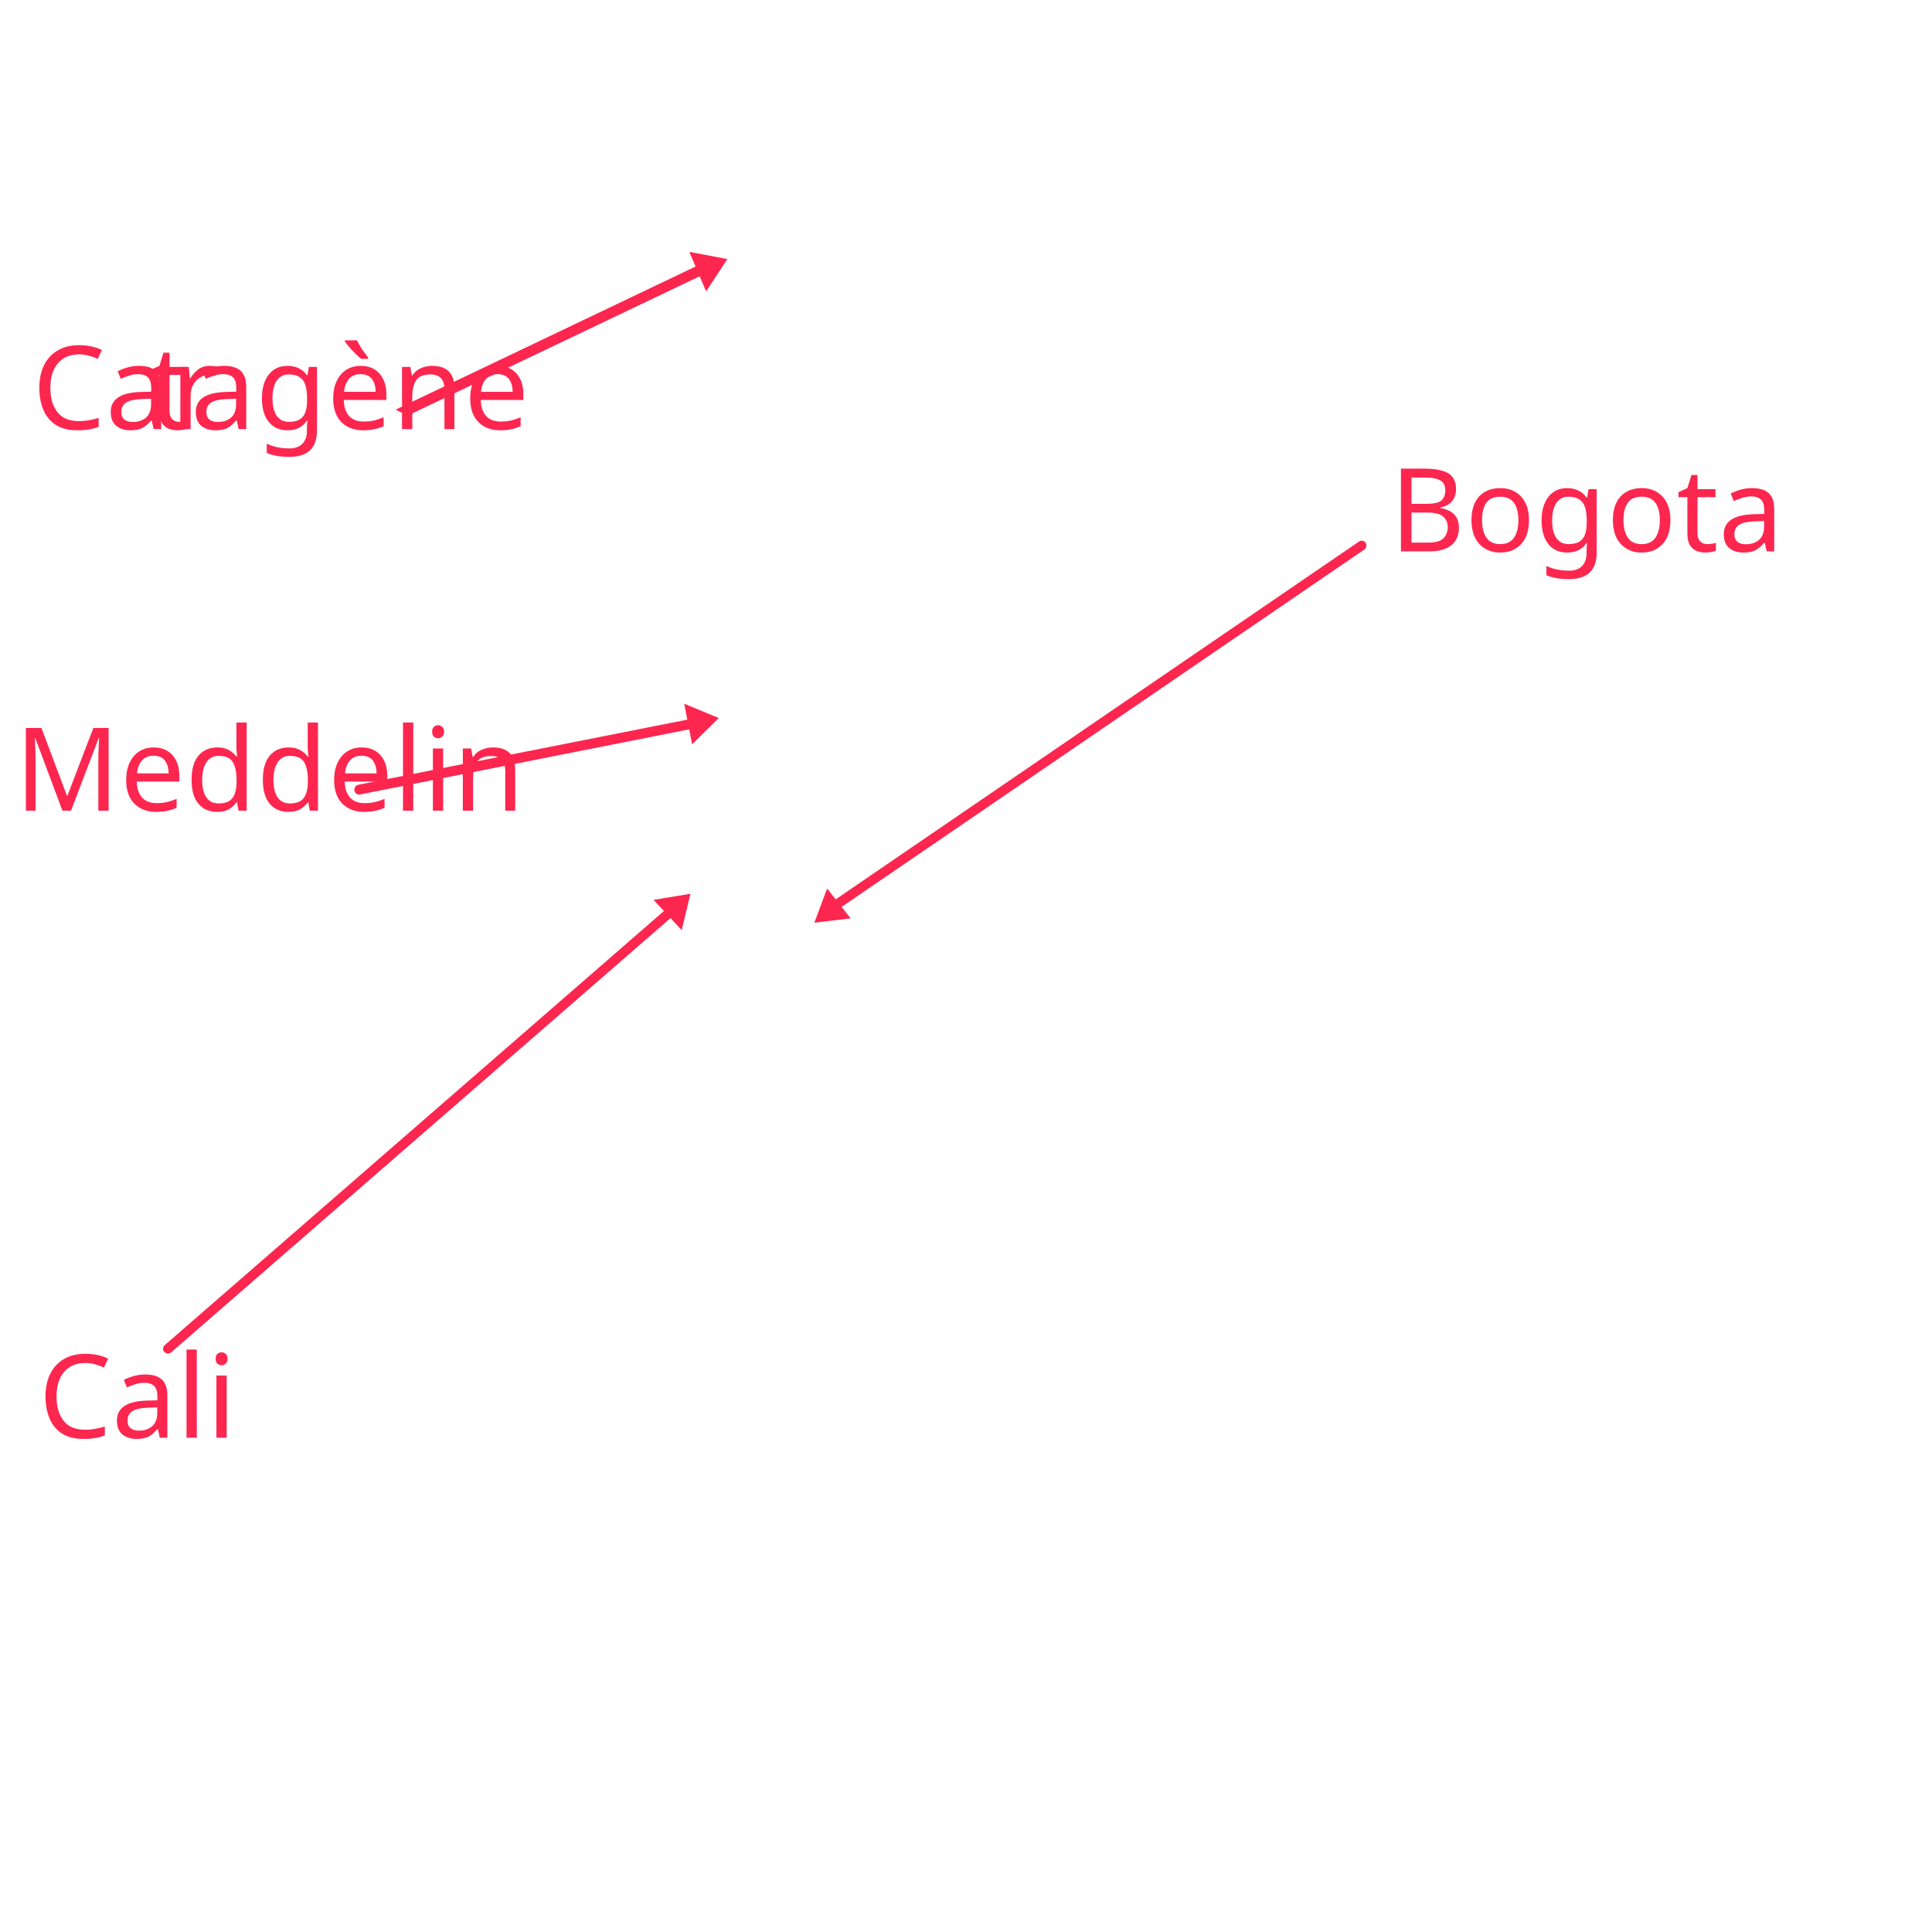
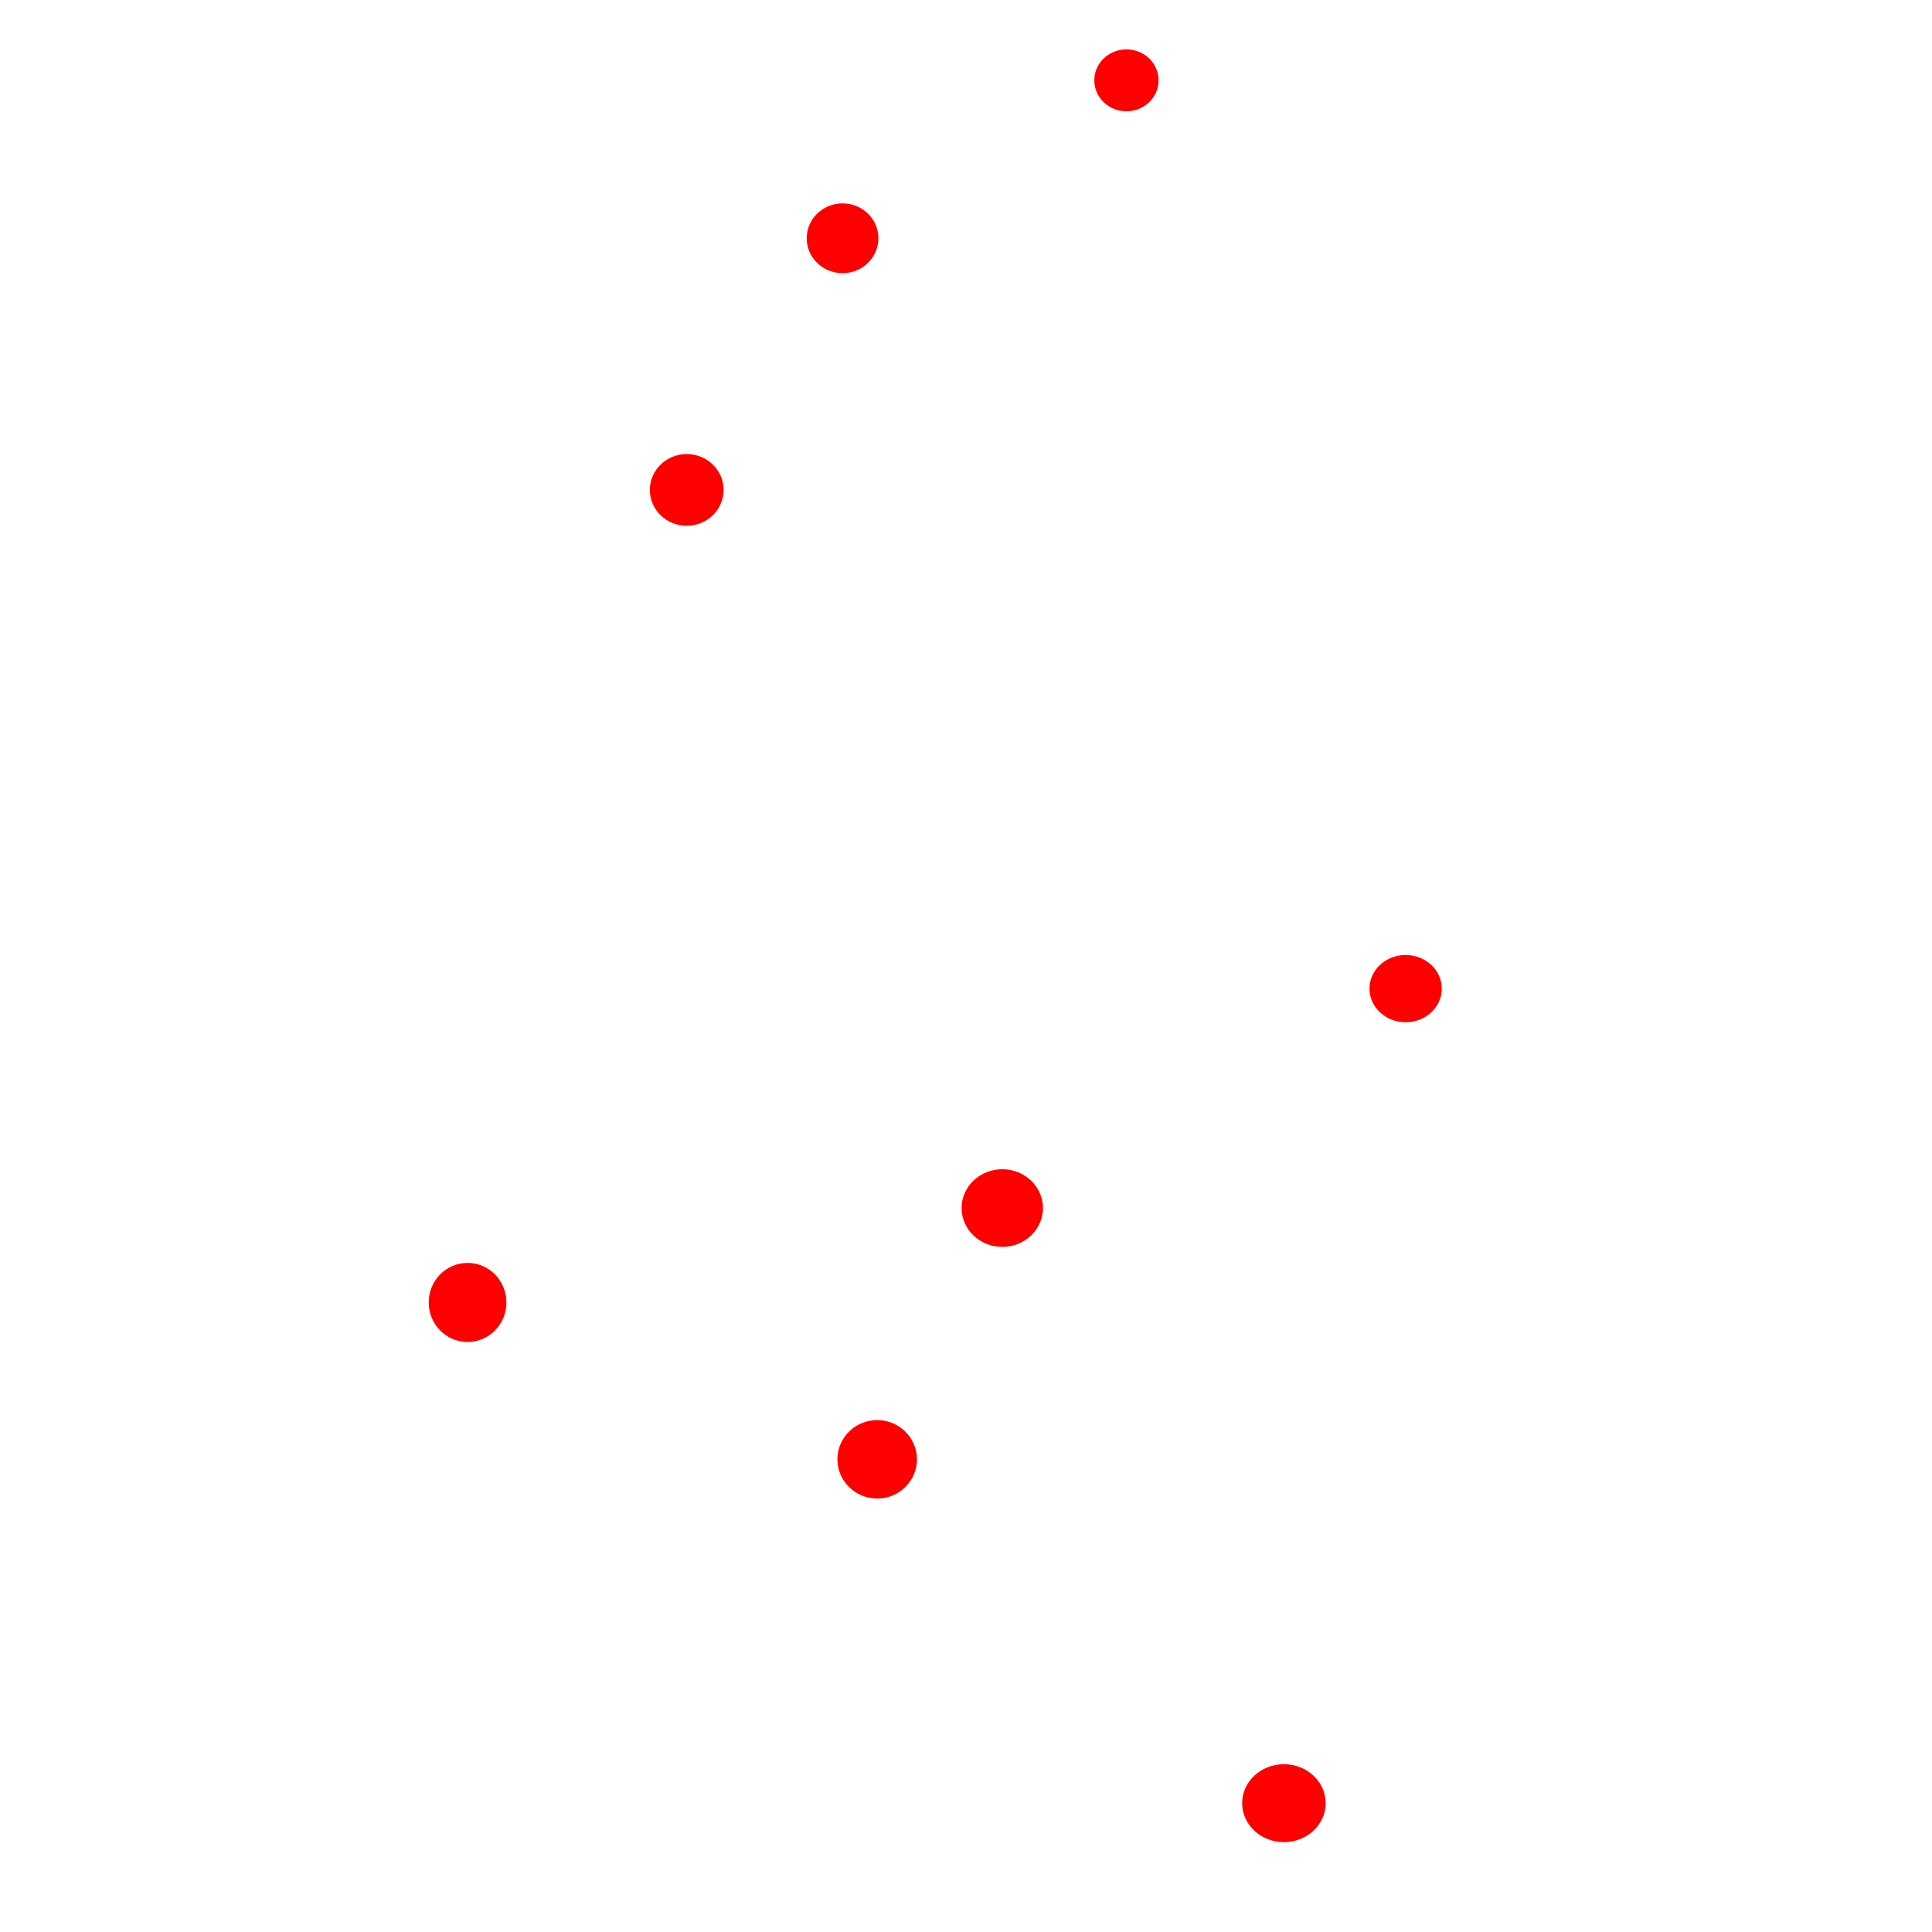
- <svg xmlns="http://www.w3.org/2000/svg" width="100%" height="100%" viewBox="0 0 200 200" version="1.1" xml:space="preserve" style="fill-rule:evenodd;clip-rule:evenodd;stroke-linecap:round;stroke-linejoin:round;stroke-miterlimit:1.5;">
+ <svg xmlns="http://www.w3.org/2000/svg" width="100%" height="100%" viewBox="0 0 200 200" version="1.1" xml:space="preserve" style="fill-rule:evenodd;clip-rule:evenodd;stroke-linejoin:round;stroke-miterlimit:2;">
  <g transform="matrix(0.307608,0,0,0.307608,-3.74907,-23.9047)">
-     <g transform="matrix(2.89759,0.885189,-0.870334,2.84896,121.409,52.93)">
-       <path d="M68.71,95.065L29.521,158.849" style="fill:none;stroke:rgb(253,38,79);stroke-width:1.08px;" />
+     <g transform="matrix(4.19971,0,0,4.39442,-198.084,350.486)">
+       <ellipse cx="87.535" cy="37.67" rx="3.114" ry="3.027" style="fill:rgb(255,0,0);" />
    </g>
-     <g transform="matrix(2.49267,1.1712,-1.21792,2.59209,414.919,-65.5711)">
-       <path d="M68.71,95.065L29.014,159.942" style="fill:none;stroke:rgb(253,38,79);stroke-width:1.16px;" />
+     <g transform="matrix(4.29838,0,0,4.36052,-68.8691,404.557)">
+       <ellipse cx="87.535" cy="37.67" rx="3.114" ry="3.027" style="fill:rgb(255,0,0);" />
    </g>
-     <g transform="matrix(-2.21026,-1.03851,0.0371931,-0.0791582,307.47,210.389)">
-       <path d="M58.239,-841.643L28.859,159.699" style="fill:none;stroke:rgb(253,38,79);stroke-width:1.88px;" />
+     <g transform="matrix(3.47282,0,0,3.44111,87.2758,-24.8854)">
+       <ellipse cx="87.535" cy="37.67" rx="3.114" ry="3.027" style="fill:rgb(255,0,0);" />
    </g>
-     <g transform="matrix(-0.077087,1.97191,-1.87328,-0.0732315,426.12,190.255)">
-       <path d="M69.486,91.822L83.371,153.031" style="fill:none;stroke:rgb(253,38,79);stroke-width:1.69px;" />
+     <g transform="matrix(4.51294,0,0,4.33279,49.221,521.319)">
+       <ellipse cx="87.535" cy="37.67" rx="3.114" ry="3.027" style="fill:rgb(255,0,0);" />
    </g>
-     <g transform="matrix(3.25089,0,0,3.25089,-29.1705,11.1721)">
-       <text x="16.701px" y="169.299px" style="font-family:'MyriadArabic-Regular', 'Myriad Arabic';font-size:12px;fill:rgb(253,38,79);">Cali</text>
+     <g transform="matrix(4.39737,0,0,4.31615,-35.4399,321.672)">
+       <ellipse cx="87.535" cy="37.67" rx="3.114" ry="3.027" style="fill:rgb(255,0,0);" />
    </g>
-     <g transform="matrix(3.25089,0,0,3.25089,-37.1449,-199.851)">
-       <text x="16.701px" y="169.299px" style="font-family:'MyriadArabic-Regular', 'Myriad Arabic';font-size:12px;fill:rgb(253,38,79);">Meddelin</text>
+     <g transform="matrix(3.9062,0,0,3.73834,143.298,269.591)">
+       <ellipse cx="87.535" cy="37.67" rx="3.114" ry="3.027" style="fill:rgb(255,0,0);" />
    </g>
-     <g transform="matrix(3.25089,0,0,3.25089,425.603,-287.119)">
-       <text x="16.701px" y="169.299px" style="font-family:'MyriadArabic-Regular', 'Myriad Arabic';font-size:12px;fill:rgb(253,38,79);">Bogota</text>
+     <g transform="matrix(3.87518,0,0,3.87939,-43.4815,11.7616)">
+       <ellipse cx="87.535" cy="37.67" rx="3.114" ry="3.027" style="fill:rgb(255,0,0);" />
    </g>
-     <g transform="matrix(3.25089,0,0,3.25089,-31.2502,-328.263)">
-       <text x="16.701px" y="169.299px" style="font-family:'MyriadArabic-Regular', 'Myriad Arabic';font-size:12px;fill:rgb(253,38,79);">Car<tspan x="28.753px " y="169.299px ">t</tspan>agène</text>
-     </g>
-     <g transform="matrix(-1.84977,-2.34945,2.55424,-2.01101,209.504,777.18)">
-       <path d="M86.321,92.56L88.461,95.788L84.18,95.788L86.321,92.56Z" style="fill:rgb(253,38,79);" />
-     </g>
-     <g transform="matrix(2.21299,2.38138,-2.38138,2.21299,273.941,-31.9007)">
-       <path d="M86.321,92.56L88.461,95.788L84.18,95.788L86.321,92.56Z" style="fill:rgb(253,38,79);" />
-     </g>
-     <g transform="matrix(0.623742,3.19049,-3.19049,0.623742,495.546,-13.789)">
-       <path d="M86.321,92.56L88.461,95.788L84.18,95.788L86.321,92.56Z" style="fill:rgb(253,38,79);" />
-     </g>
-     <g transform="matrix(1.31829,3.10744,-3.09098,1.31131,429.273,-224.722)">
-       <path d="M86.321,92.56L88.461,95.788L84.18,95.788L86.321,92.56Z" style="fill:rgb(253,38,79);" />
+     <g transform="matrix(3.98406,0,0,3.98652,-105.453,92.4103)">
+       <ellipse cx="87.535" cy="37.67" rx="3.114" ry="3.027" style="fill:rgb(255,0,0);" />
    </g>
  </g>
</svg>
